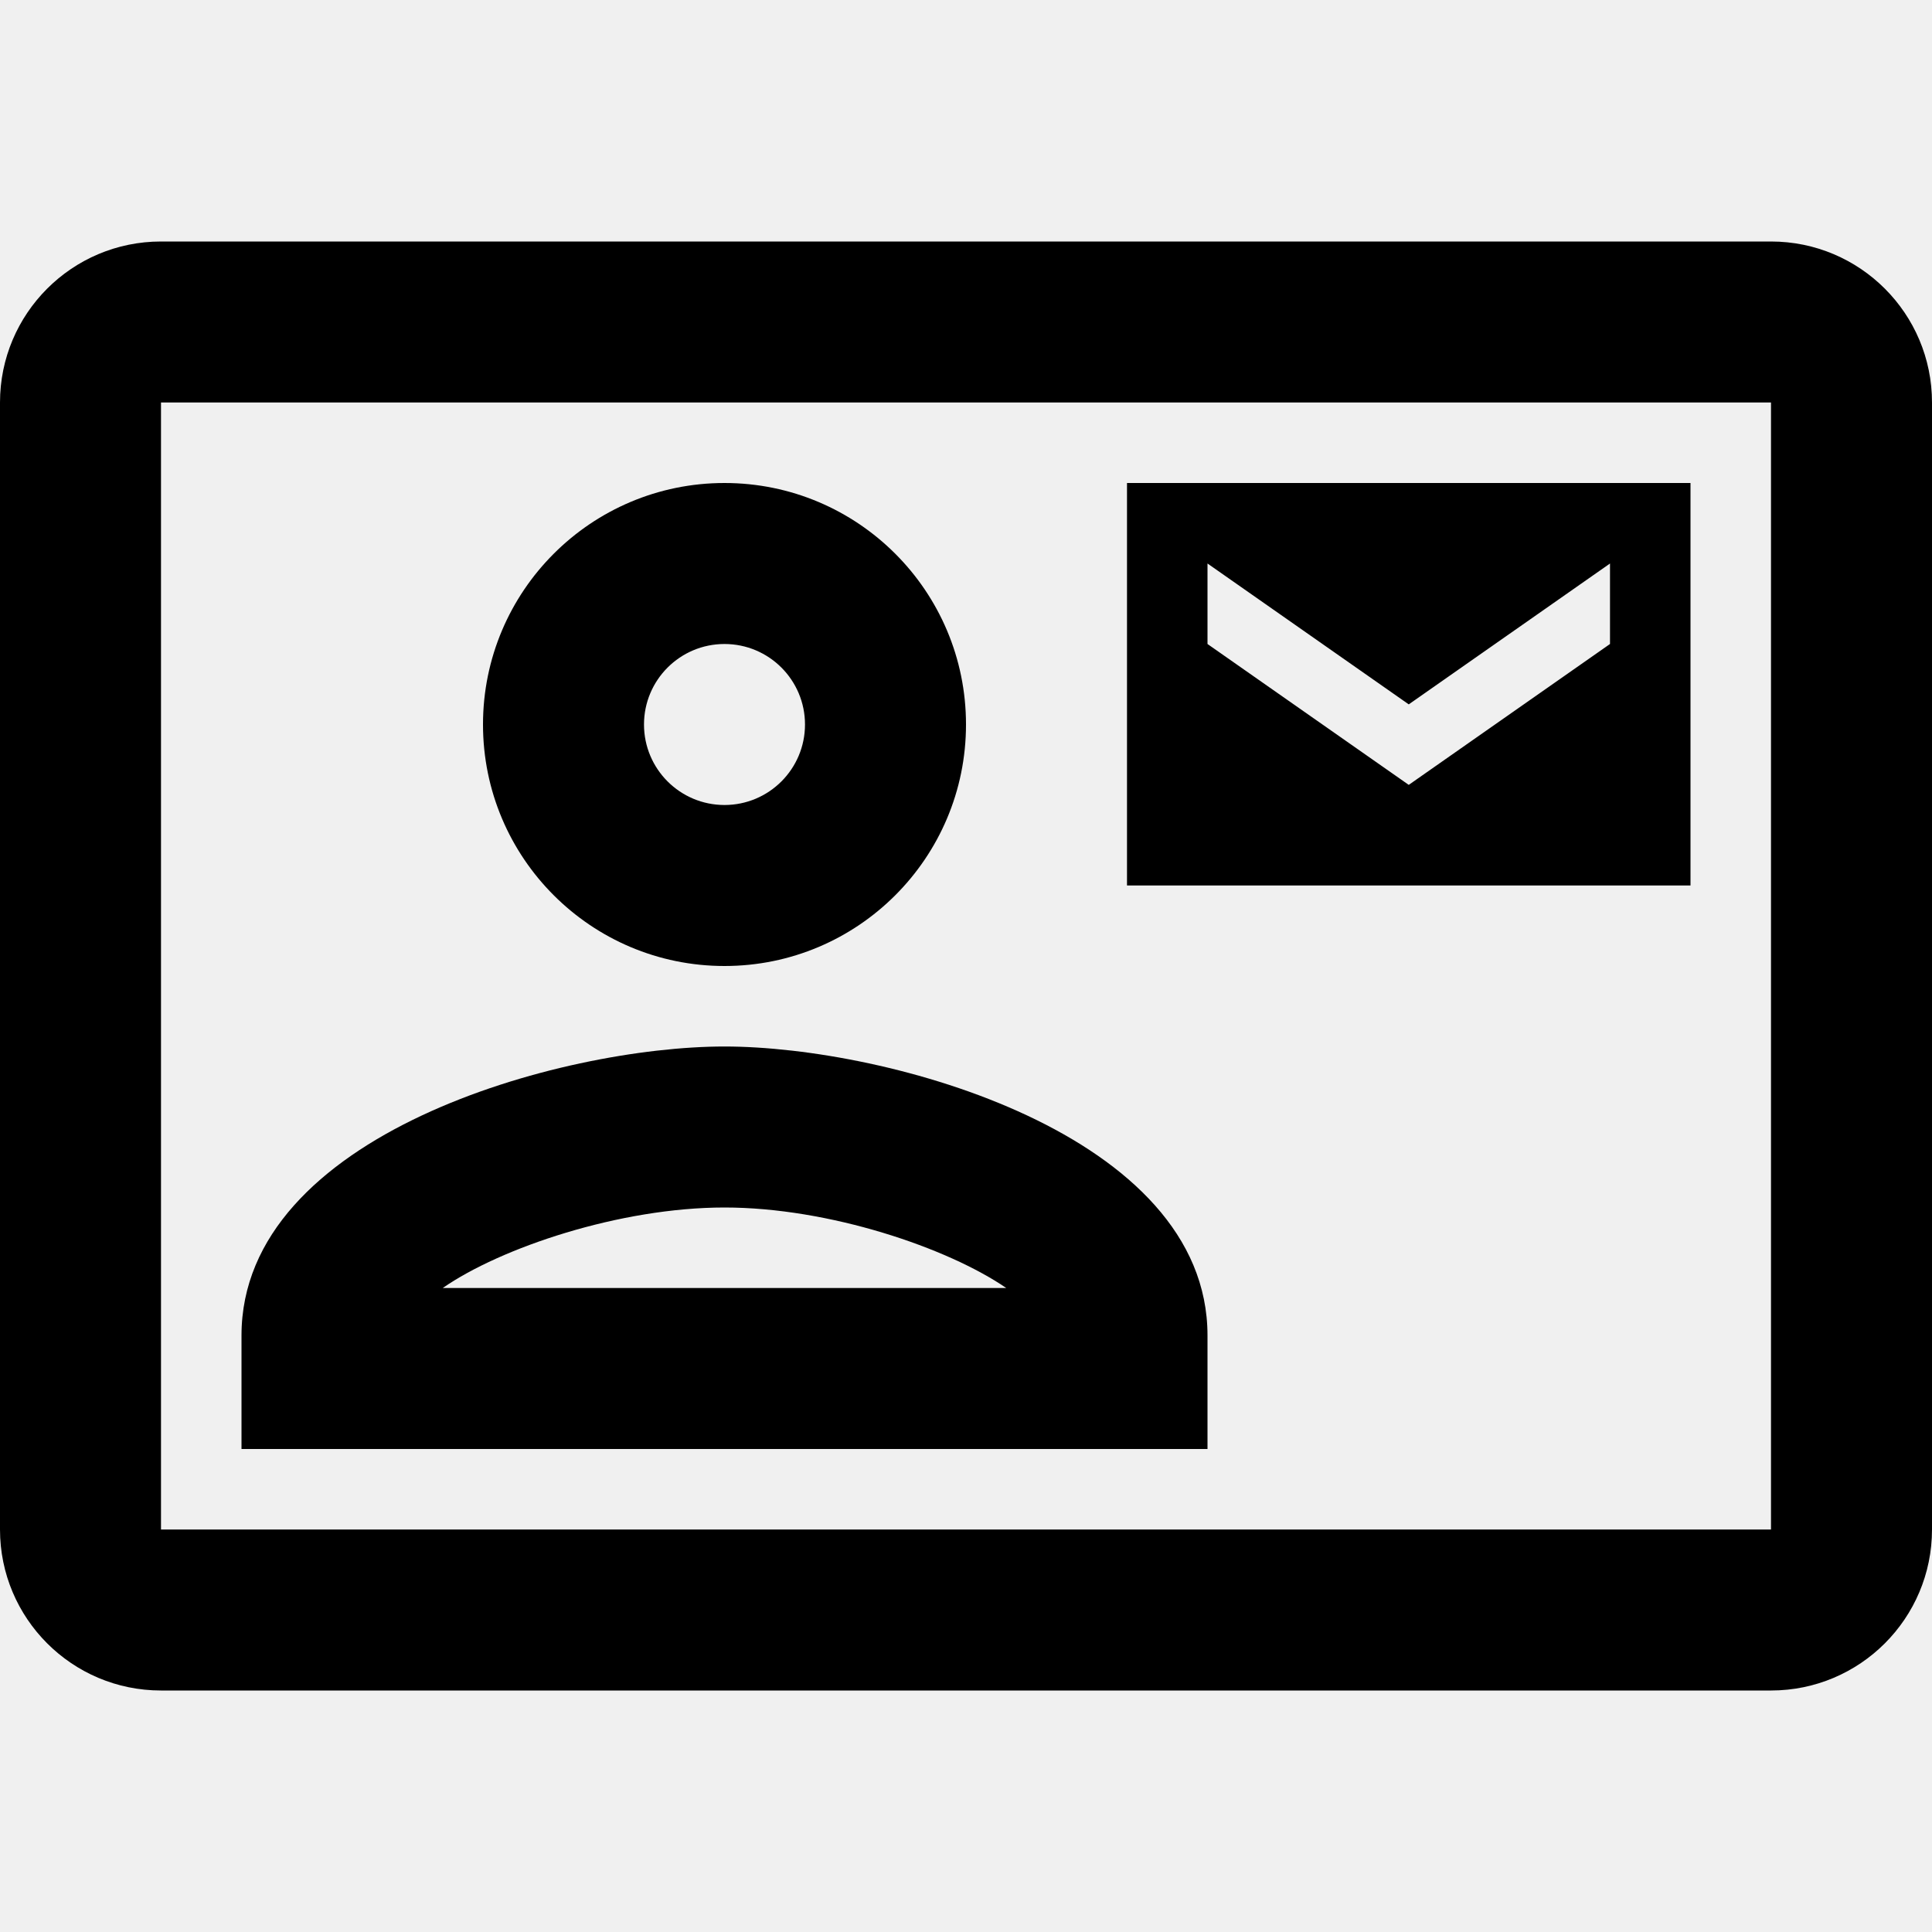
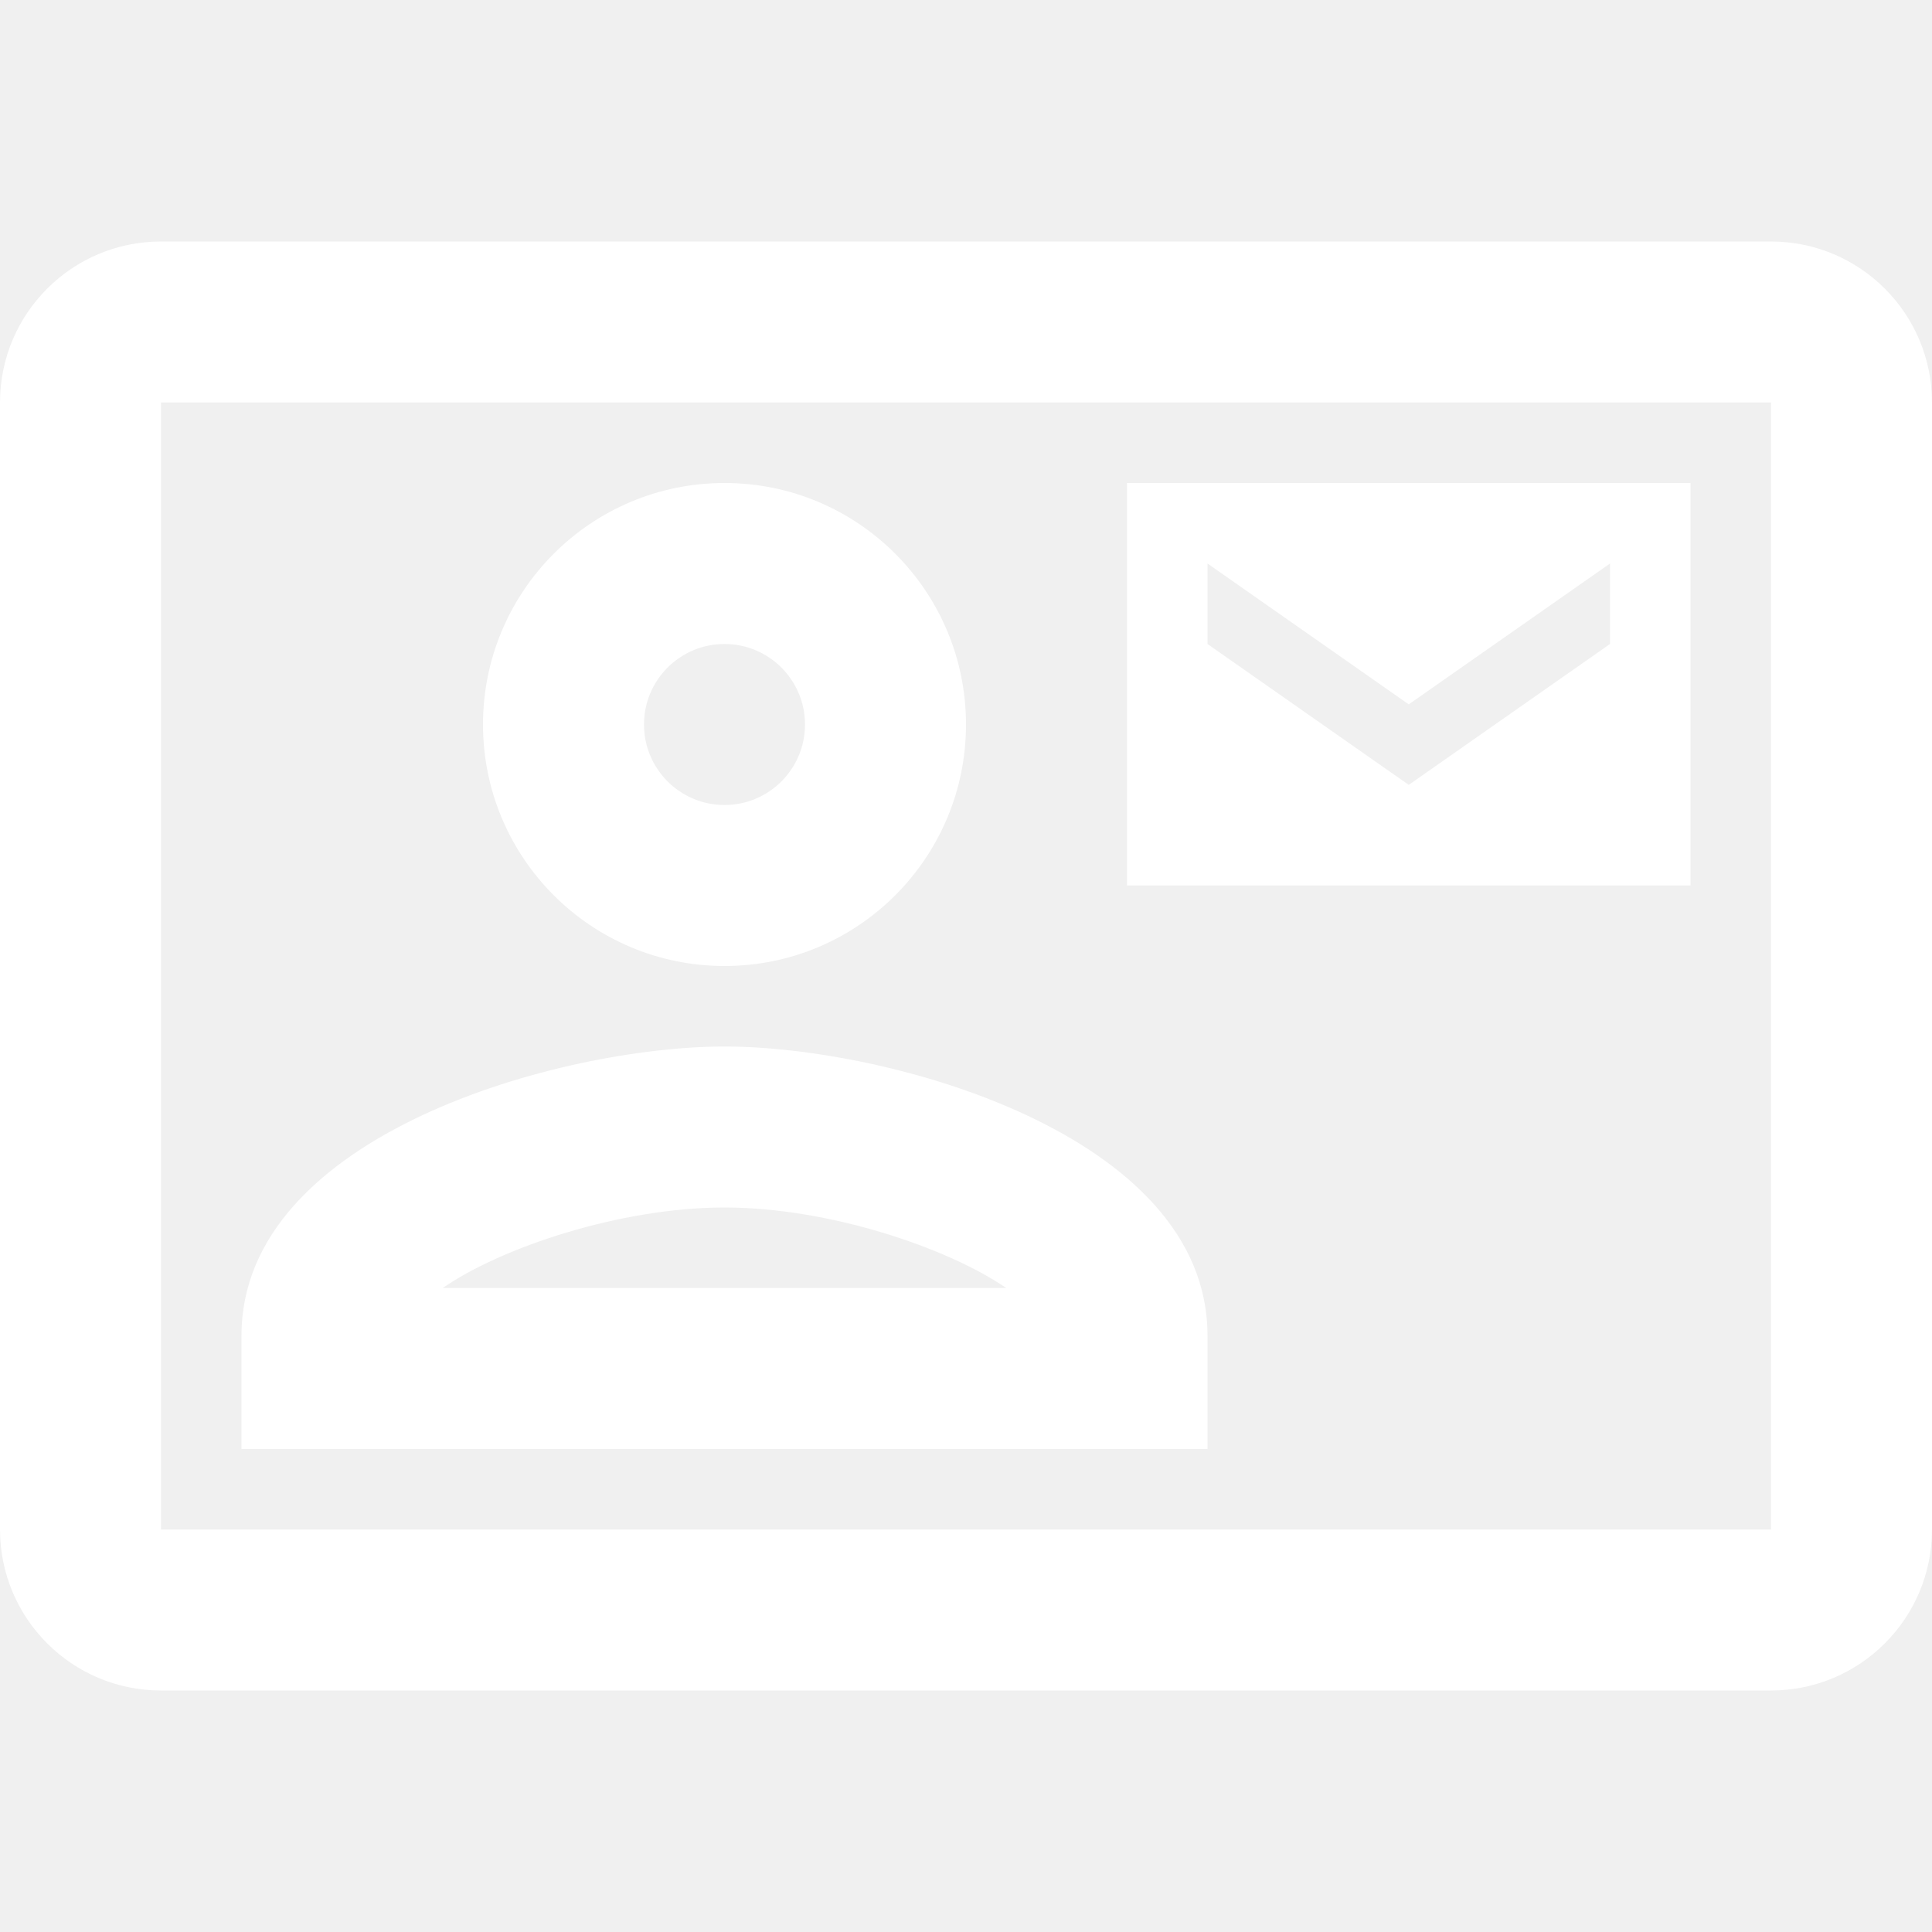
<svg xmlns="http://www.w3.org/2000/svg" viewBox="0 0 24 24">
-   <path d="M22,3H2A2,2 0 0,0 0,5V19A2,2 0 0,0 2,21H22A2,2 0 0,0 24,19V5A2,2 0 0,0 22,3M22,19H2V5H22V19M21,6H14V11H21V6M20,8L17.5,9.75L15,8V7L17.5,8.75L20,7V8M9,12A3,3 0 0,0 12,9A3,3 0 0,0 9,6A3,3 0 0,0 6,9A3,3 0 0,0 9,12M9,8A1,1 0 0,1 10,9A1,1 0 0,1 9,10A1,1 0 0,1 8,9A1,1 0 0,1 9,8M15,16.59C15,14.09 11.03,13 9,13C6.97,13 3,14.09 3,16.59V18H15V16.59M5.5,16C6.22,15.5 7.7,15 9,15C10.3,15 11.77,15.5 12.5,16H5.5Z" />
+   <path d="M22,3H2A2,2 0 0,0 0,5V19A2,2 0 0,0 2,21H22A2,2 0 0,0 24,19V5A2,2 0 0,0 22,3M22,19H2V5H22V19M21,6H14V11H21V6M20,8L17.5,9.75L15,8V7L17.5,8.75L20,7V8M9,12A3,3 0 0,0 12,9A3,3 0 0,0 9,6A3,3 0 0,0 6,9A3,3 0 0,0 9,12M9,8A1,1 0 0,1 10,9A1,1 0 0,1 9,10A1,1 0 0,1 8,9A1,1 0 0,1 9,8M15,16.59C15,14.09 11.03,13 9,13C6.97,13 3,14.09 3,16.59V18H15V16.59M5.5,16C6.22,15.5 7.7,15 9,15C10.3,15 11.77,15.5 12.5,16H5.5Z" fill="#fff" />
</svg>
